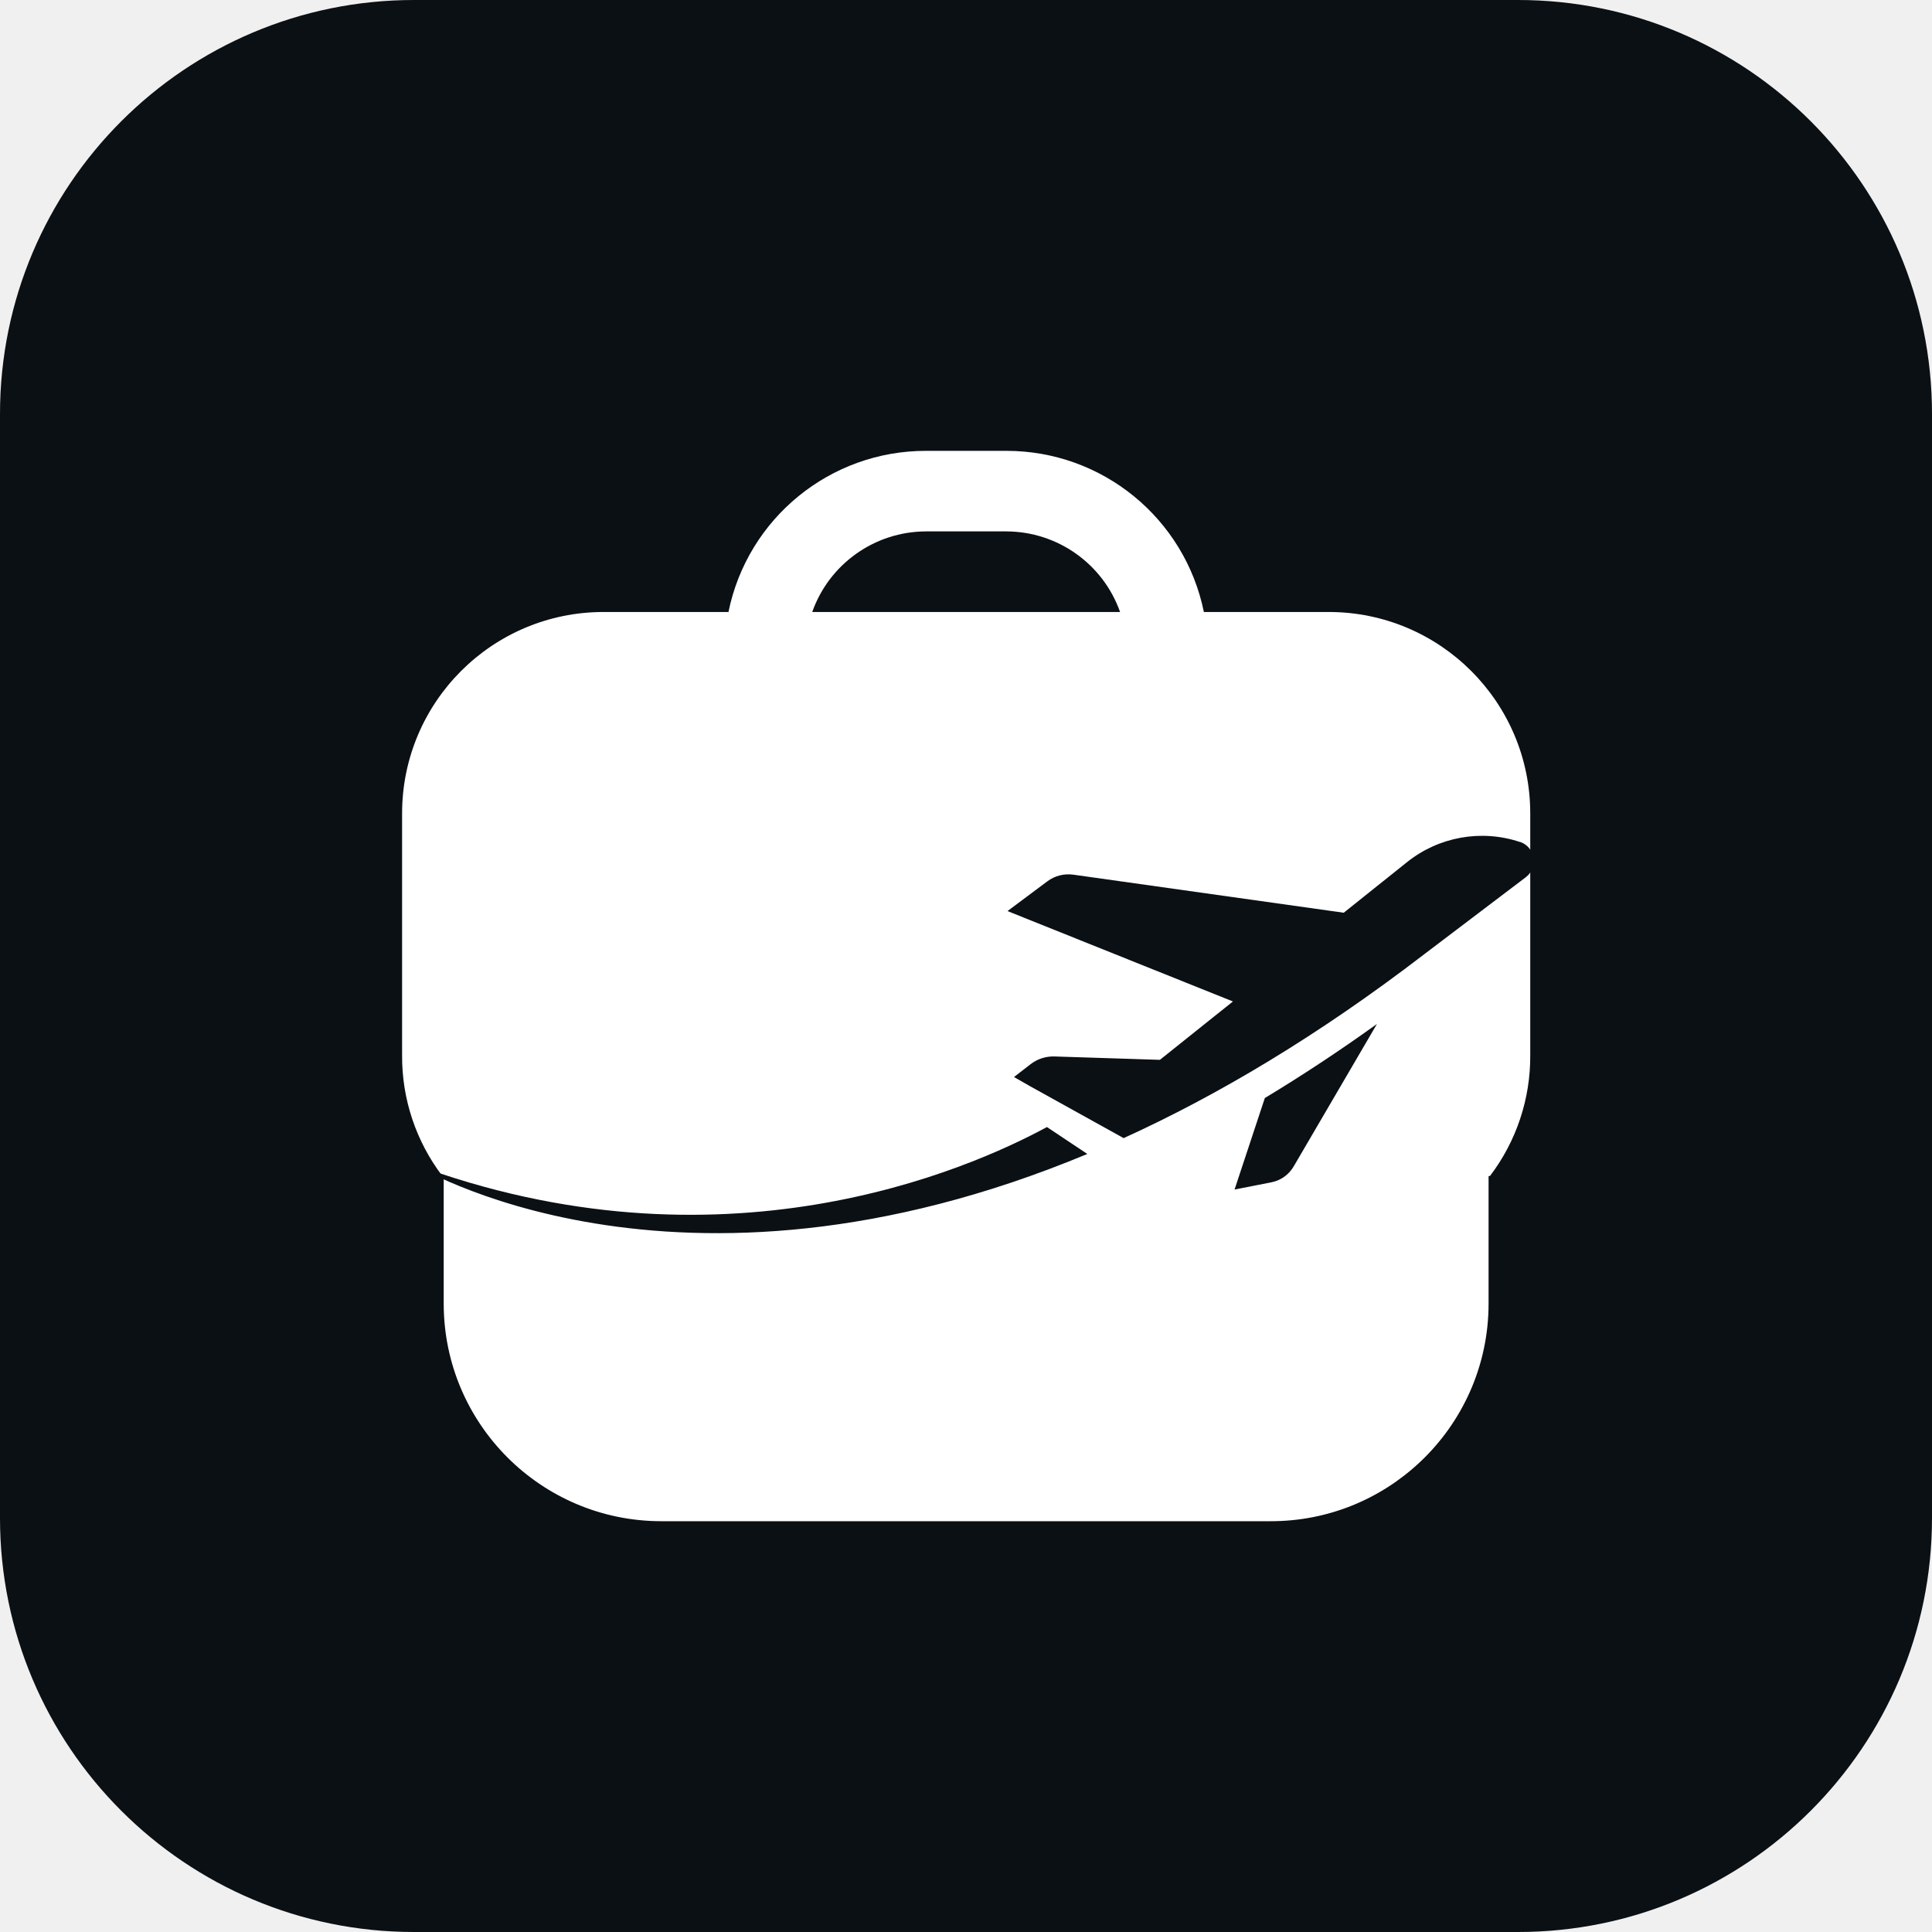
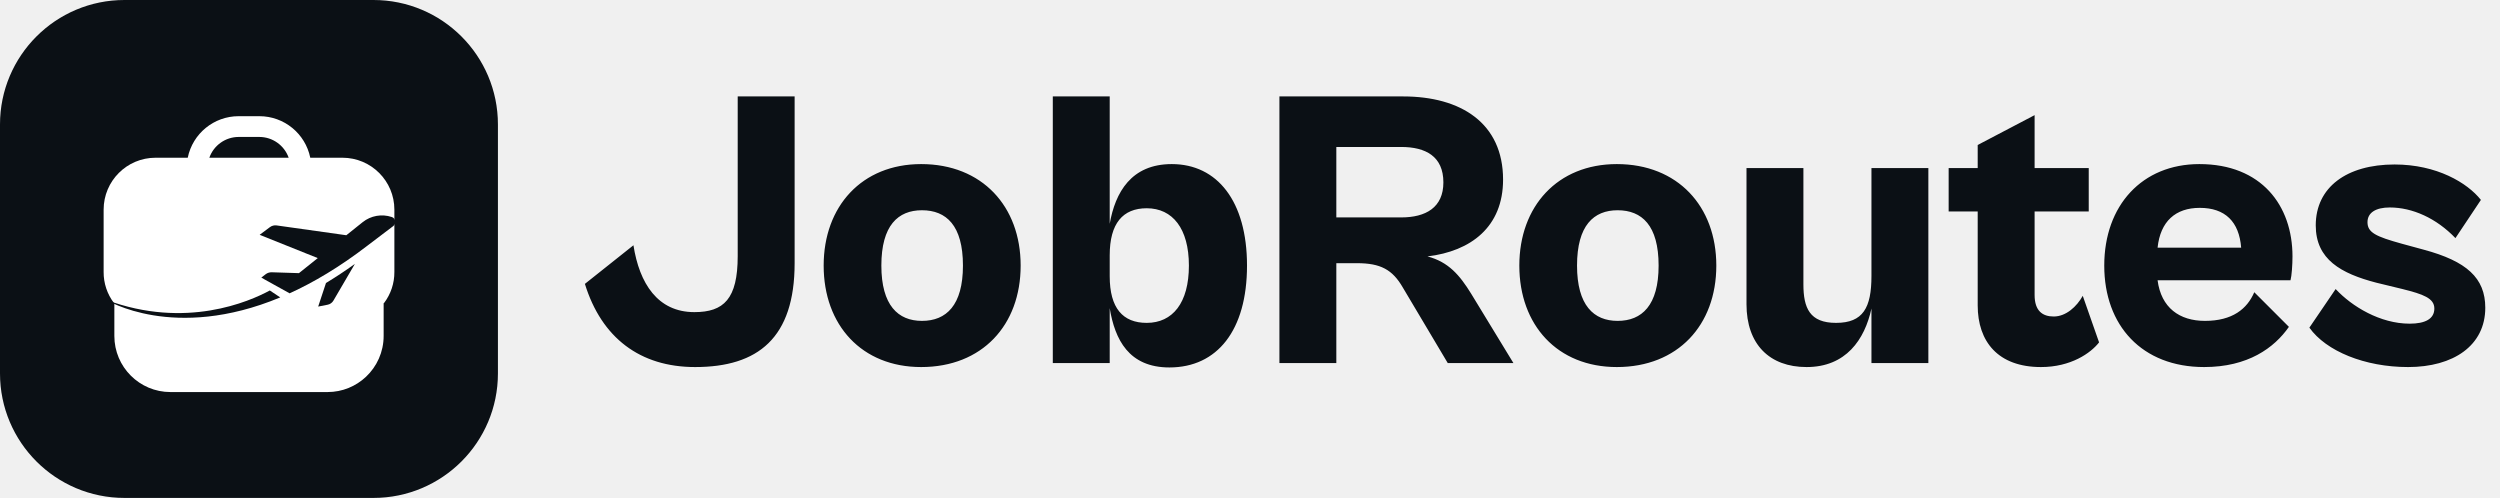
- <svg xmlns="http://www.w3.org/2000/svg" width="56" height="56" viewBox="0 0 56 56" fill="none">
-   <g clip-path="url(#clip0_1222_157765)">
-     <path d="M56 0H0V56H56V0Z" fill="#0B1015" />
-     <path d="M38.515 17.739H34.895C34.34 15.02 31.948 13.067 29.172 13.068H26.837C24.061 13.067 21.669 15.02 21.115 17.739H17.494C14.269 17.739 11.655 20.353 11.655 23.578V30.585C11.646 31.85 12.057 33.082 12.823 34.089H12.861V37.784C12.861 41.268 15.687 44.093 19.171 44.093H36.838C38.508 44.093 40.026 43.443 41.154 42.383H41.156V42.382C42.381 41.23 43.147 39.597 43.147 37.784V34.089H43.186C43.953 33.082 44.363 31.85 44.355 30.585V23.578C44.355 20.353 41.74 17.739 38.515 17.739ZM26.837 15.403H29.172C30.654 15.408 31.972 16.343 32.466 17.739H23.543C24.037 16.343 25.356 15.408 26.837 15.403Z" fill="white" />
-     <path d="M44.052 24.404C42.934 24.032 41.703 24.254 40.784 24.989L38.949 26.456L31.113 25.353C30.847 25.316 30.572 25.383 30.355 25.548L29.203 26.408L35.737 29.028L33.62 30.72L30.566 30.622C30.315 30.614 30.07 30.693 29.871 30.847L29.391 31.218L29.849 31.48L32.569 32.989C35.275 31.758 38.195 30.031 41.291 27.652L44.226 25.427C44.601 25.141 44.504 24.552 44.057 24.402L44.052 24.404Z" fill="#0B1015" />
-     <path d="M35.78 34.48L36.85 34.27C37.124 34.218 37.357 34.049 37.499 33.808L39.912 29.68C38.805 30.475 37.721 31.188 36.662 31.827L35.784 34.48H35.78Z" fill="#0B1015" />
-     <path d="M11.961 33.726C11.961 33.726 19.526 38.447 31.517 33.448L30.346 32.668C28.049 33.914 20.884 37.059 11.96 33.73V33.726H11.961Z" fill="#0B1015" />
+ <svg xmlns="http://www.w3.org/2000/svg" width="241" height="48" viewBox="0 0 241 48" fill="none">
+   <g clip-path="url(#clip0_1255_336818)">
+     <path d="M48 0H0V48H48V0Z" fill="#0B1015" />
+     <path d="M33.013 15.205H29.91C29.434 12.874 27.384 11.2 25.005 11.201H23.003C20.624 11.2 18.574 12.874 18.098 15.205H14.995C12.23 15.205 9.99 17.446 9.99 20.21V26.216C9.982 27.3 10.334 28.356 10.991 29.219H11.024V32.386C11.024 35.373 13.446 37.794 16.432 37.794H31.575C33.007 37.794 34.308 37.237 35.275 36.328H35.277V36.327C36.326 35.34 36.983 33.94 36.983 32.386V29.219H37.017C37.674 28.356 38.026 27.3 38.018 26.216V20.21C38.018 17.446 35.778 15.205 33.013 15.205ZM23.003 13.202H25.005C26.274 13.206 27.405 14.008 27.828 15.205H20.18C20.603 14.008 21.734 13.206 23.003 13.202Z" fill="white" />
+     <path d="M37.759 20.918C36.801 20.599 35.746 20.789 34.958 21.419L33.385 22.677L26.668 21.731C26.44 21.699 26.205 21.757 26.018 21.898L25.031 22.635L30.632 24.881L28.818 26.331L26.199 26.247C25.984 26.241 25.774 26.308 25.604 26.44L25.192 26.758L25.585 26.983L27.917 28.276C30.236 27.221 32.738 25.741 35.393 23.702L37.908 21.794C38.23 21.55 38.147 21.045 37.763 20.916L37.759 20.918Z" fill="#0B1015" />
+     <path d="M30.669 29.554L31.586 29.374C31.821 29.33 32.02 29.185 32.142 28.978L34.21 25.44C33.262 26.122 32.332 26.733 31.425 27.28L30.672 29.554H30.669Z" fill="#0B1015" />
+     <path d="M10.252 28.908C10.252 28.908 16.737 32.954 27.014 28.67L26.01 28.001C24.042 29.069 17.901 31.765 10.251 28.911V28.908H10.252Z" fill="#0B1015" />
  </g>
+   <path d="M67.01 35.384C61.716 35.384 57.995 32.583 56.384 27.366L61.064 23.644C61.639 27.327 63.404 30.089 66.934 30.089C69.773 30.089 71.115 28.823 71.115 24.68V9.296H76.602V25.371C76.602 32.583 73.072 35.384 67.01 35.384ZM88.8 35.384C83.084 35.384 79.401 31.355 79.401 25.601C79.401 19.885 83.084 15.818 88.8 15.818C94.669 15.818 98.391 19.885 98.391 25.601C98.391 31.355 94.669 35.384 88.8 35.384ZM88.876 30.933C91.217 30.933 92.828 29.437 92.828 25.601C92.828 21.726 91.217 20.268 88.876 20.268C86.575 20.268 84.963 21.726 84.963 25.601C84.963 29.437 86.575 30.933 88.876 30.933ZM106.976 35H101.49V9.296H106.976V21.573C107.513 18.542 109.048 15.818 112.961 15.818C117.334 15.818 120.212 19.386 120.212 25.601C120.212 31.854 117.334 35.422 112.731 35.422C108.817 35.422 107.475 32.736 106.976 29.706V35ZM106.976 26.637C106.976 29.706 108.242 31.125 110.544 31.125C113.037 31.125 114.61 29.207 114.61 25.601C114.61 22.033 113.037 20.076 110.544 20.076C108.242 20.076 106.976 21.534 106.976 24.603V26.637ZM128.822 35H123.336V9.296H135.267C140.83 9.296 144.896 11.867 144.896 17.314C144.896 21.88 141.789 24.22 137.607 24.718C139.64 25.256 140.714 26.521 141.827 28.325L145.894 35H139.564L135.228 27.711C134.231 25.984 133.08 25.371 130.817 25.371H128.822V35ZM135.075 14.168H128.822V20.959H135.075C137.453 20.959 139.142 20 139.142 17.583C139.142 15.089 137.453 14.168 135.075 14.168ZM155.862 35.384C150.146 35.384 146.463 31.355 146.463 25.601C146.463 19.885 150.146 15.818 155.862 15.818C161.732 15.818 165.453 19.885 165.453 25.601C165.453 31.355 161.732 35.384 155.862 35.384ZM155.939 30.933C158.279 30.933 159.89 29.437 159.89 25.601C159.89 21.726 158.279 20.268 155.939 20.268C153.637 20.268 152.026 21.726 152.026 25.601C152.026 29.437 153.637 30.933 155.939 30.933ZM174.155 35.384C170.587 35.384 168.362 33.197 168.362 29.322V16.202H173.848V27.404C173.848 29.706 174.462 31.125 176.994 31.125C179.603 31.125 180.408 29.667 180.408 26.598V16.202H185.894V35H180.408V29.744C179.756 32.736 177.953 35.384 174.155 35.384ZM196.75 35.384C192.607 35.384 190.65 32.928 190.65 29.437V20.383H187.85V16.202H190.65V13.976L196.136 11.099V16.202H201.354V20.383H196.136V28.44C196.136 29.974 196.904 30.511 197.978 30.511C199.167 30.511 200.203 29.552 200.778 28.517L202.351 33.005C201.546 34.041 199.628 35.384 196.75 35.384ZM212.479 35.384C206.495 35.384 202.85 31.394 202.85 25.601C202.85 19.808 206.495 15.818 212.019 15.818C218.004 15.818 220.996 19.808 220.996 24.718C220.996 25.524 220.92 26.598 220.804 27.02H207.991C208.336 29.667 210.101 30.933 212.556 30.933C215.203 30.933 216.623 29.782 217.313 28.171L220.651 31.509C219.232 33.542 216.7 35.384 212.479 35.384ZM212.057 20.038C209.717 20.038 208.259 21.342 207.991 23.874H216.047C215.856 21.381 214.513 20.038 212.057 20.038ZM232.139 35.384C227.957 35.384 224.236 33.849 222.624 31.586L225.156 27.864C226.729 29.552 229.453 31.202 232.292 31.202C233.788 31.202 234.671 30.742 234.671 29.744C234.671 28.747 233.597 28.363 231.602 27.864L229.07 27.25C225.694 26.368 223.238 25.025 223.238 21.726C223.238 18.043 226.231 15.856 230.834 15.856C234.901 15.856 237.855 17.621 239.159 19.271L236.704 22.954C234.863 21.035 232.561 20 230.374 20C229.031 20 228.226 20.498 228.226 21.419C228.226 22.417 229.031 22.8 231.525 23.491L233.635 24.066C237.778 25.179 239.581 26.79 239.581 29.667C239.581 33.312 236.512 35.384 232.139 35.384Z" fill="#0B1015" />
  <defs>
-     <clipPath id="clip0_1222_157765">
-       <rect width="56" height="56" rx="12" fill="white" />
+     <clipPath id="clip0_1255_336818">
+       <rect width="48" height="48" rx="12" fill="white" />
    </clipPath>
  </defs>
</svg>
